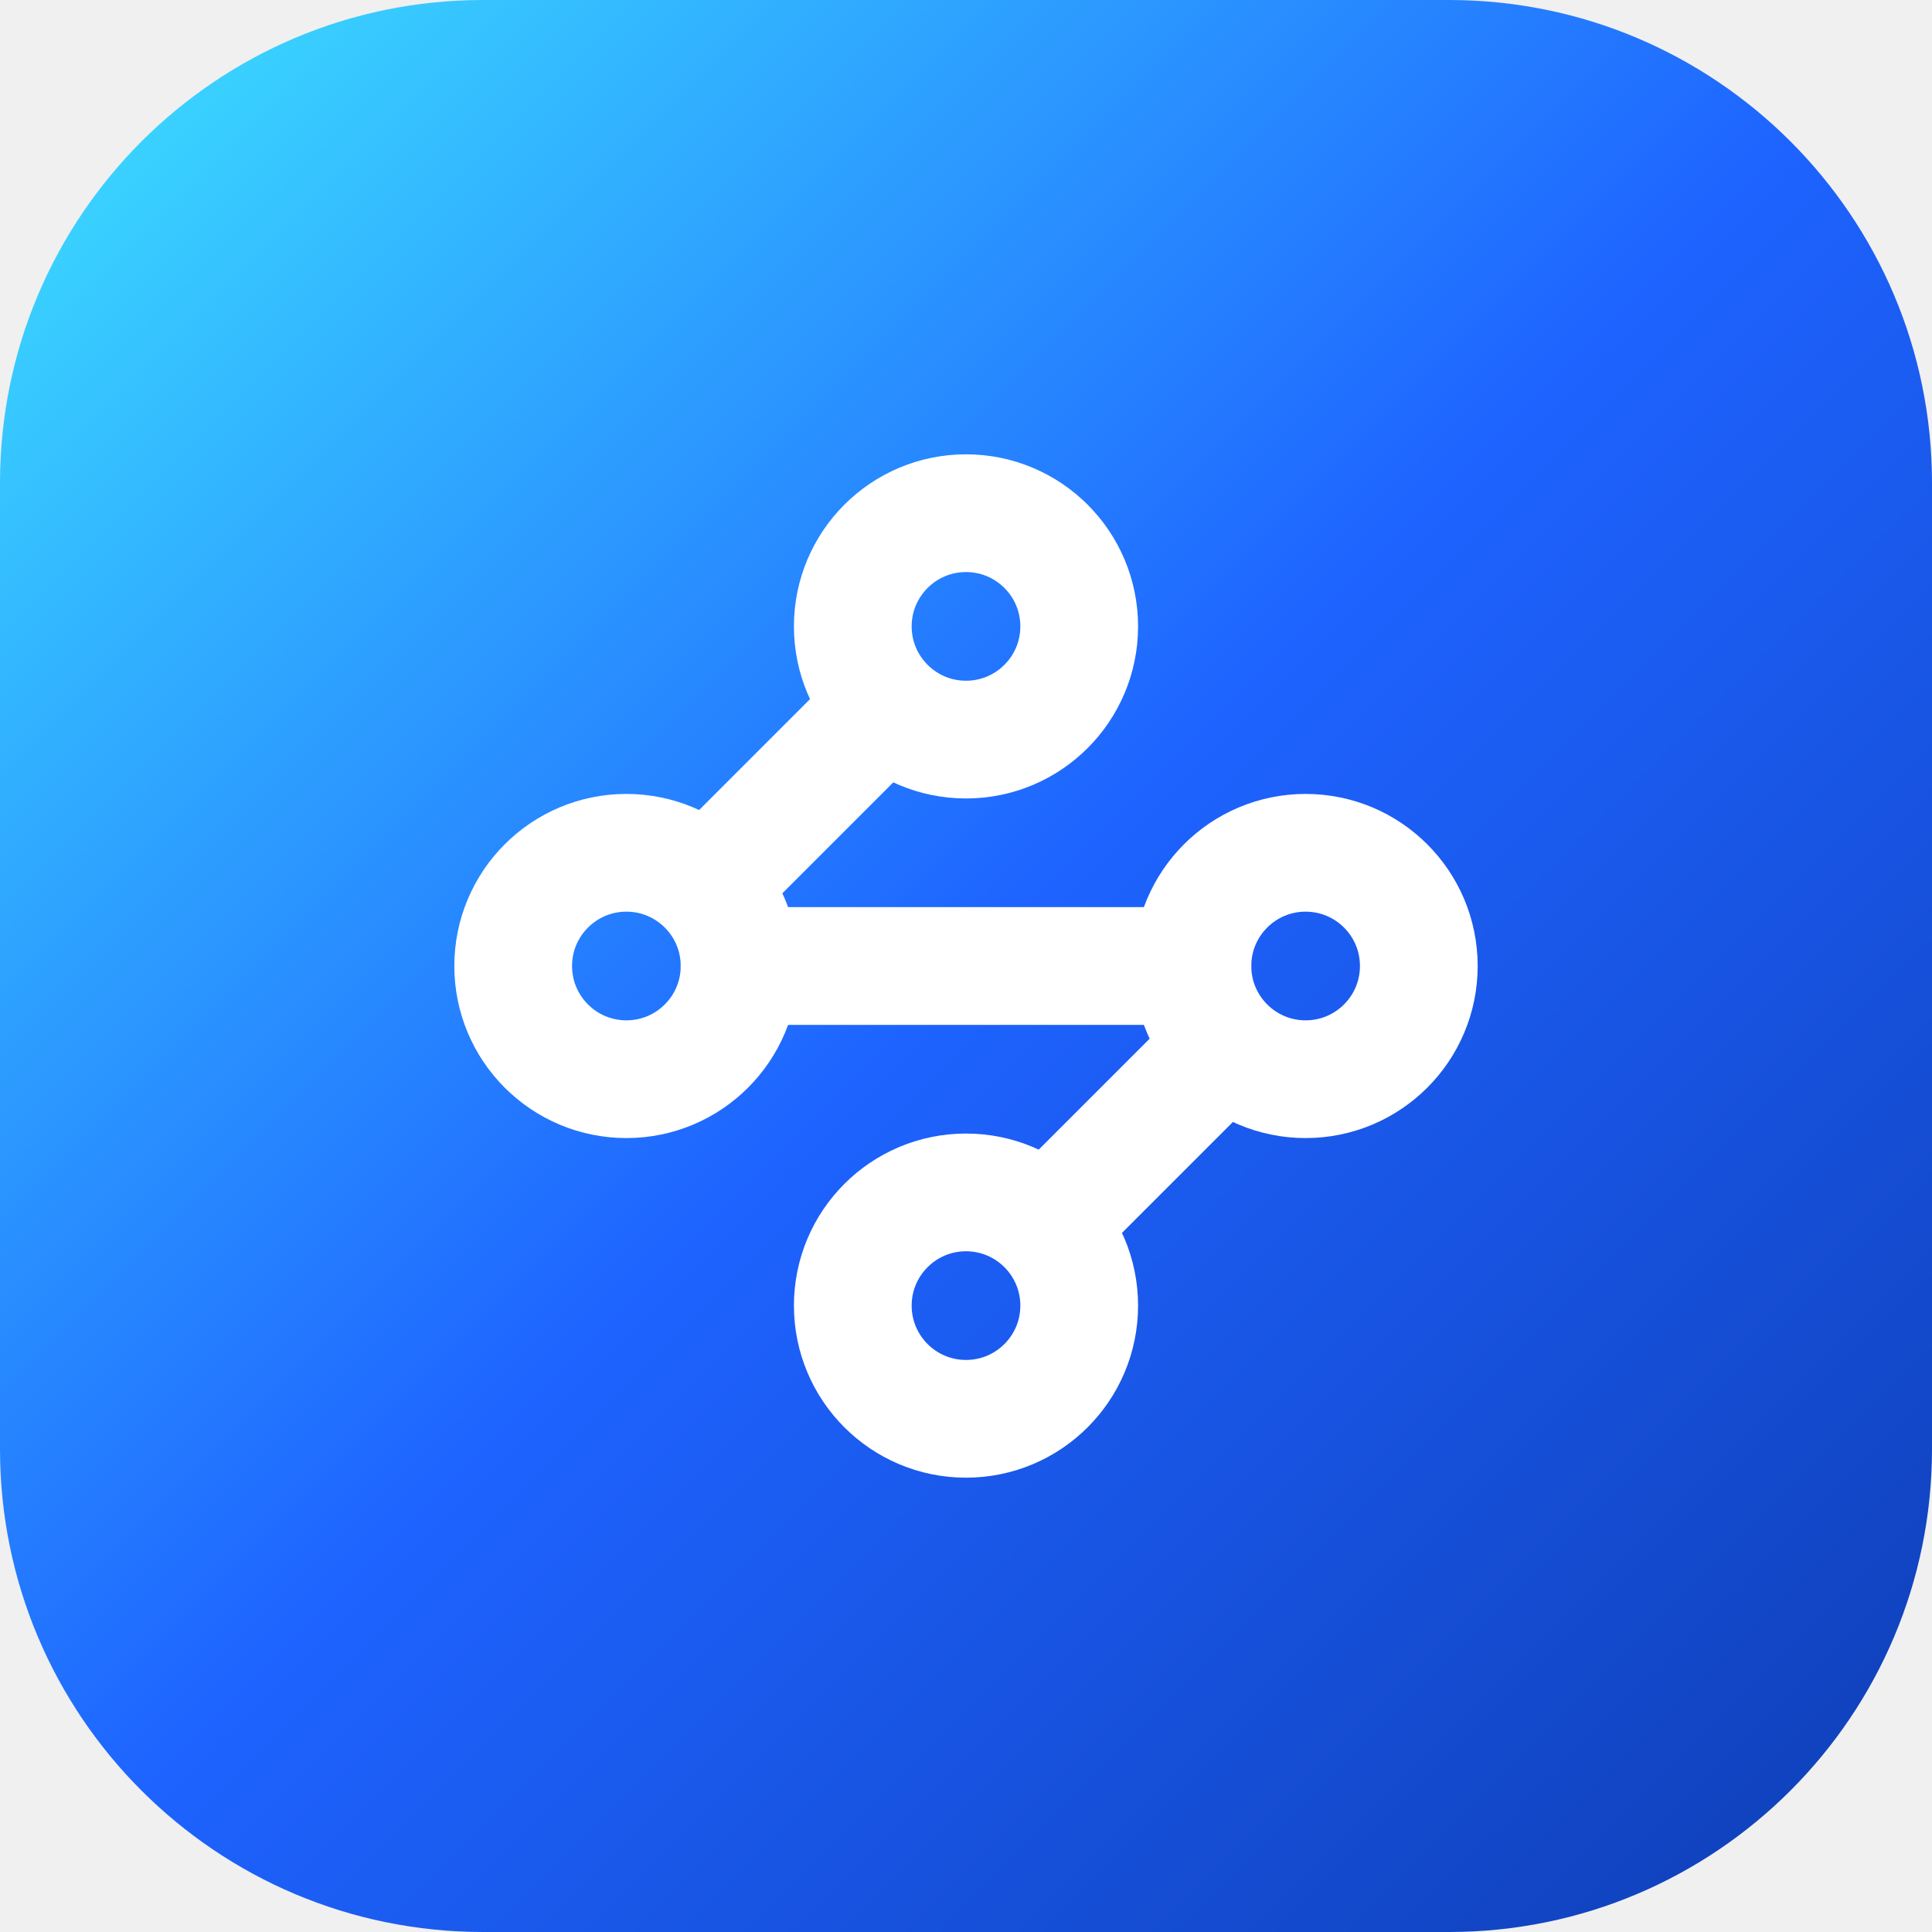
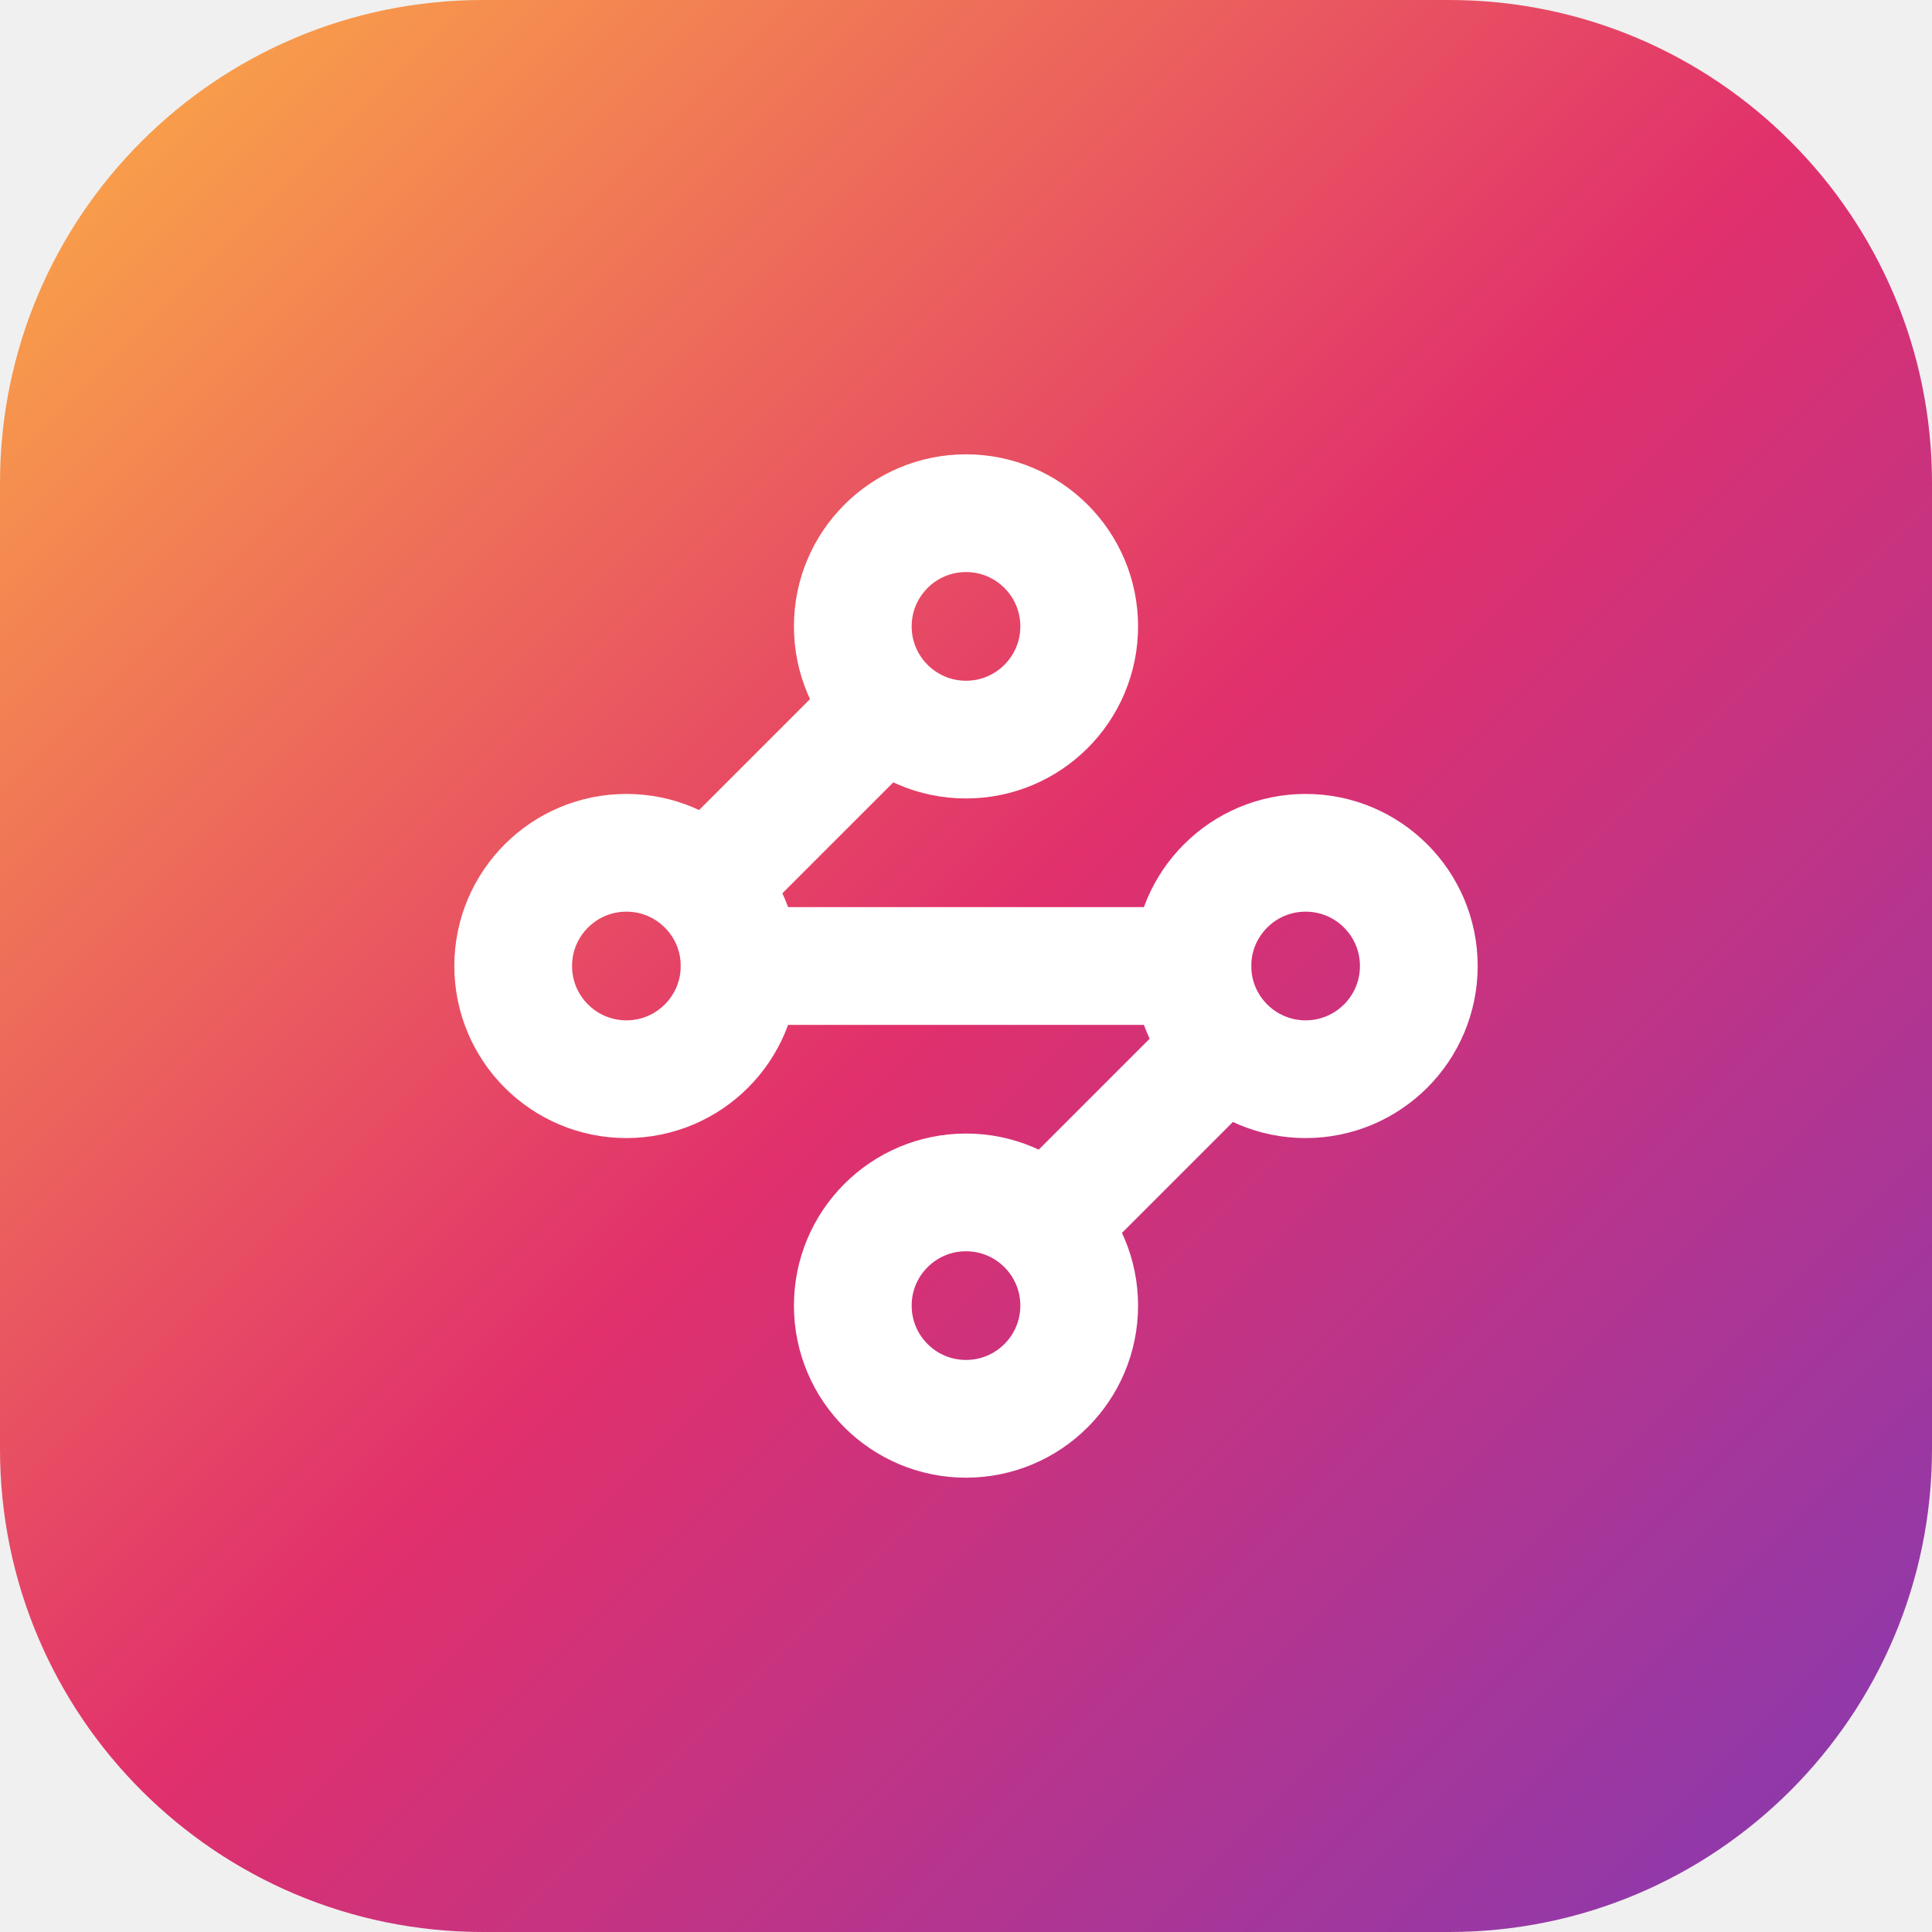
<svg xmlns="http://www.w3.org/2000/svg" viewBox="0 0 32 32">
  <defs>
    <linearGradient id="tile" x1="0" y1="0" x2="32" y2="32" gradientUnits="userSpaceOnUse">
-       <stop offset="0" stop-color="#3EE4FF" />
-       <stop offset="0.5" stop-color="#1E63FF" />
-       <stop offset="1" stop-color="#0E3DB4" />
+       <stop offset="0" stop-color="#FCAF45" />
+       <stop offset="0.5" stop-color="#E1306C" />
+       <stop offset="1" stop-color="#833AB4" />
    </linearGradient>
  </defs>
  <rect width="32" height="32" rx="8" fill="url(#tile)" />
  <g transform="translate(7 7) scale(0.75)" fill="none" stroke="#FFFFFF" stroke-width="2.6" stroke-linecap="round" stroke-linejoin="round">
    <circle cx="12" cy="4.5" r="2.5" />
    <path d="m10.2 6.3-3.9 3.9" />
    <circle cx="4.5" cy="12" r="2.5" />
    <path d="M7 12h10" />
    <circle cx="19.5" cy="12" r="2.5" />
    <path d="m13.8 17.7 3.9-3.9" />
    <circle cx="12" cy="19.5" r="2.5" />
  </g>
</svg>
